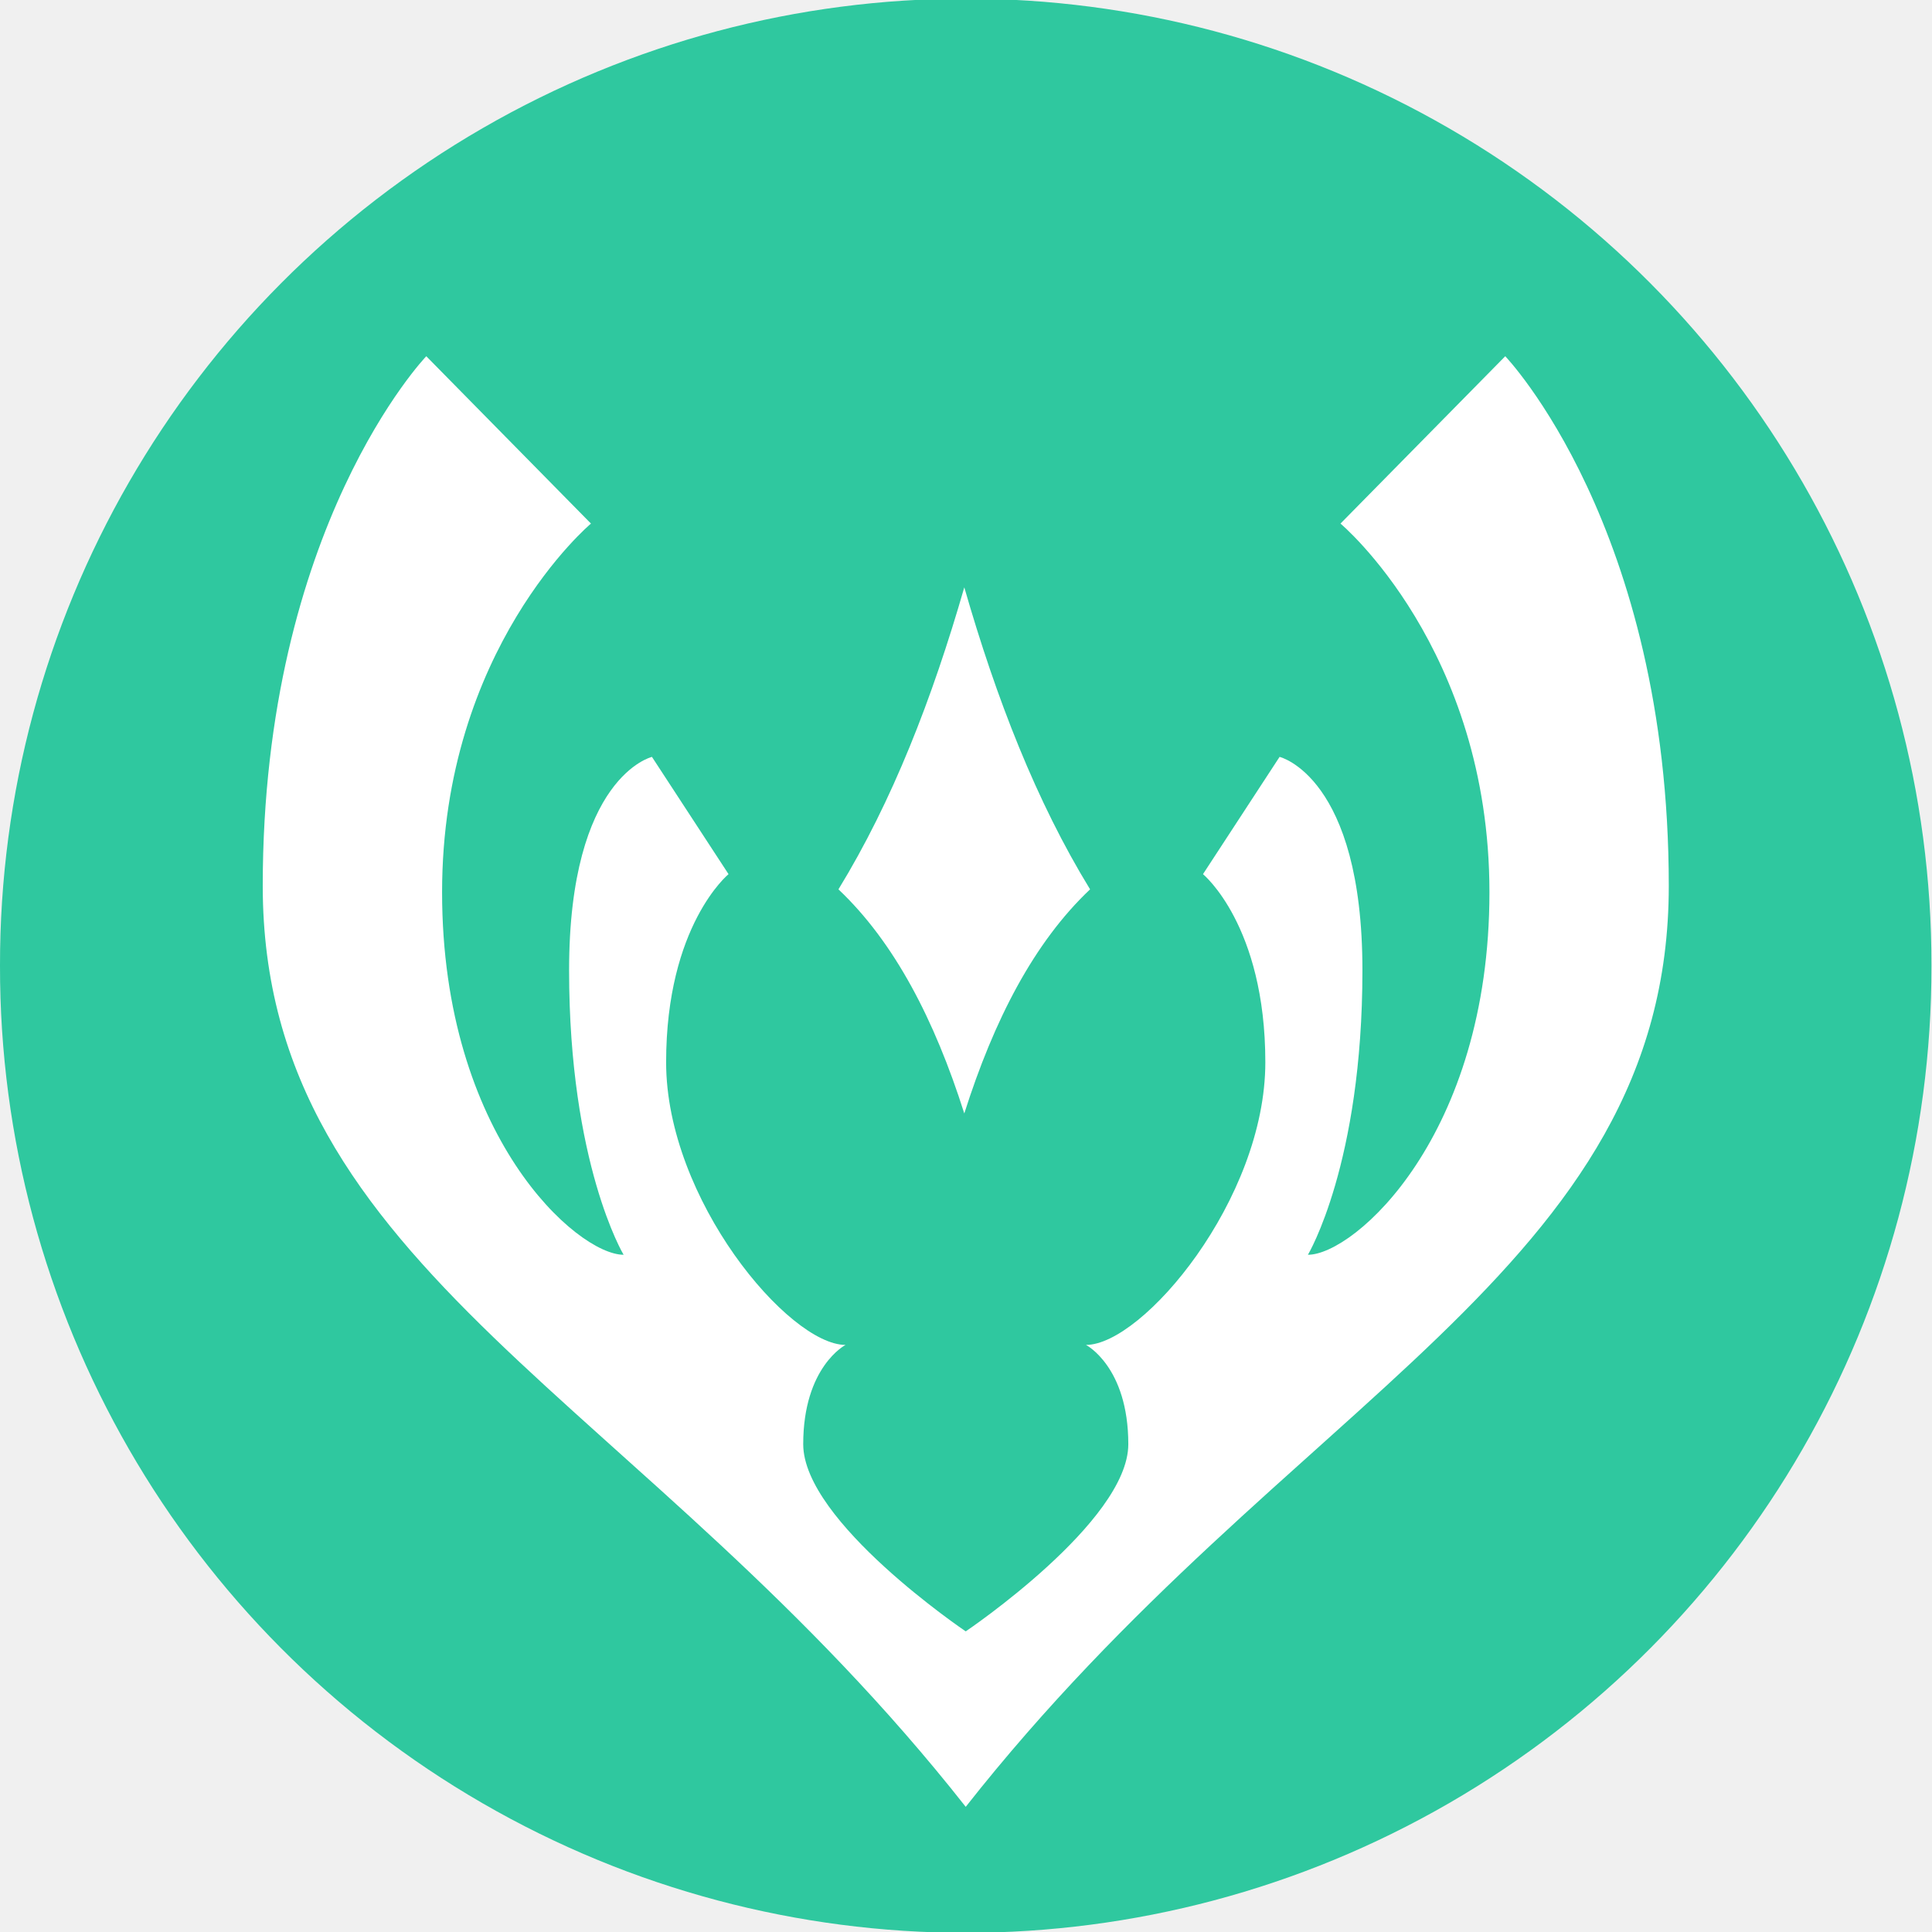
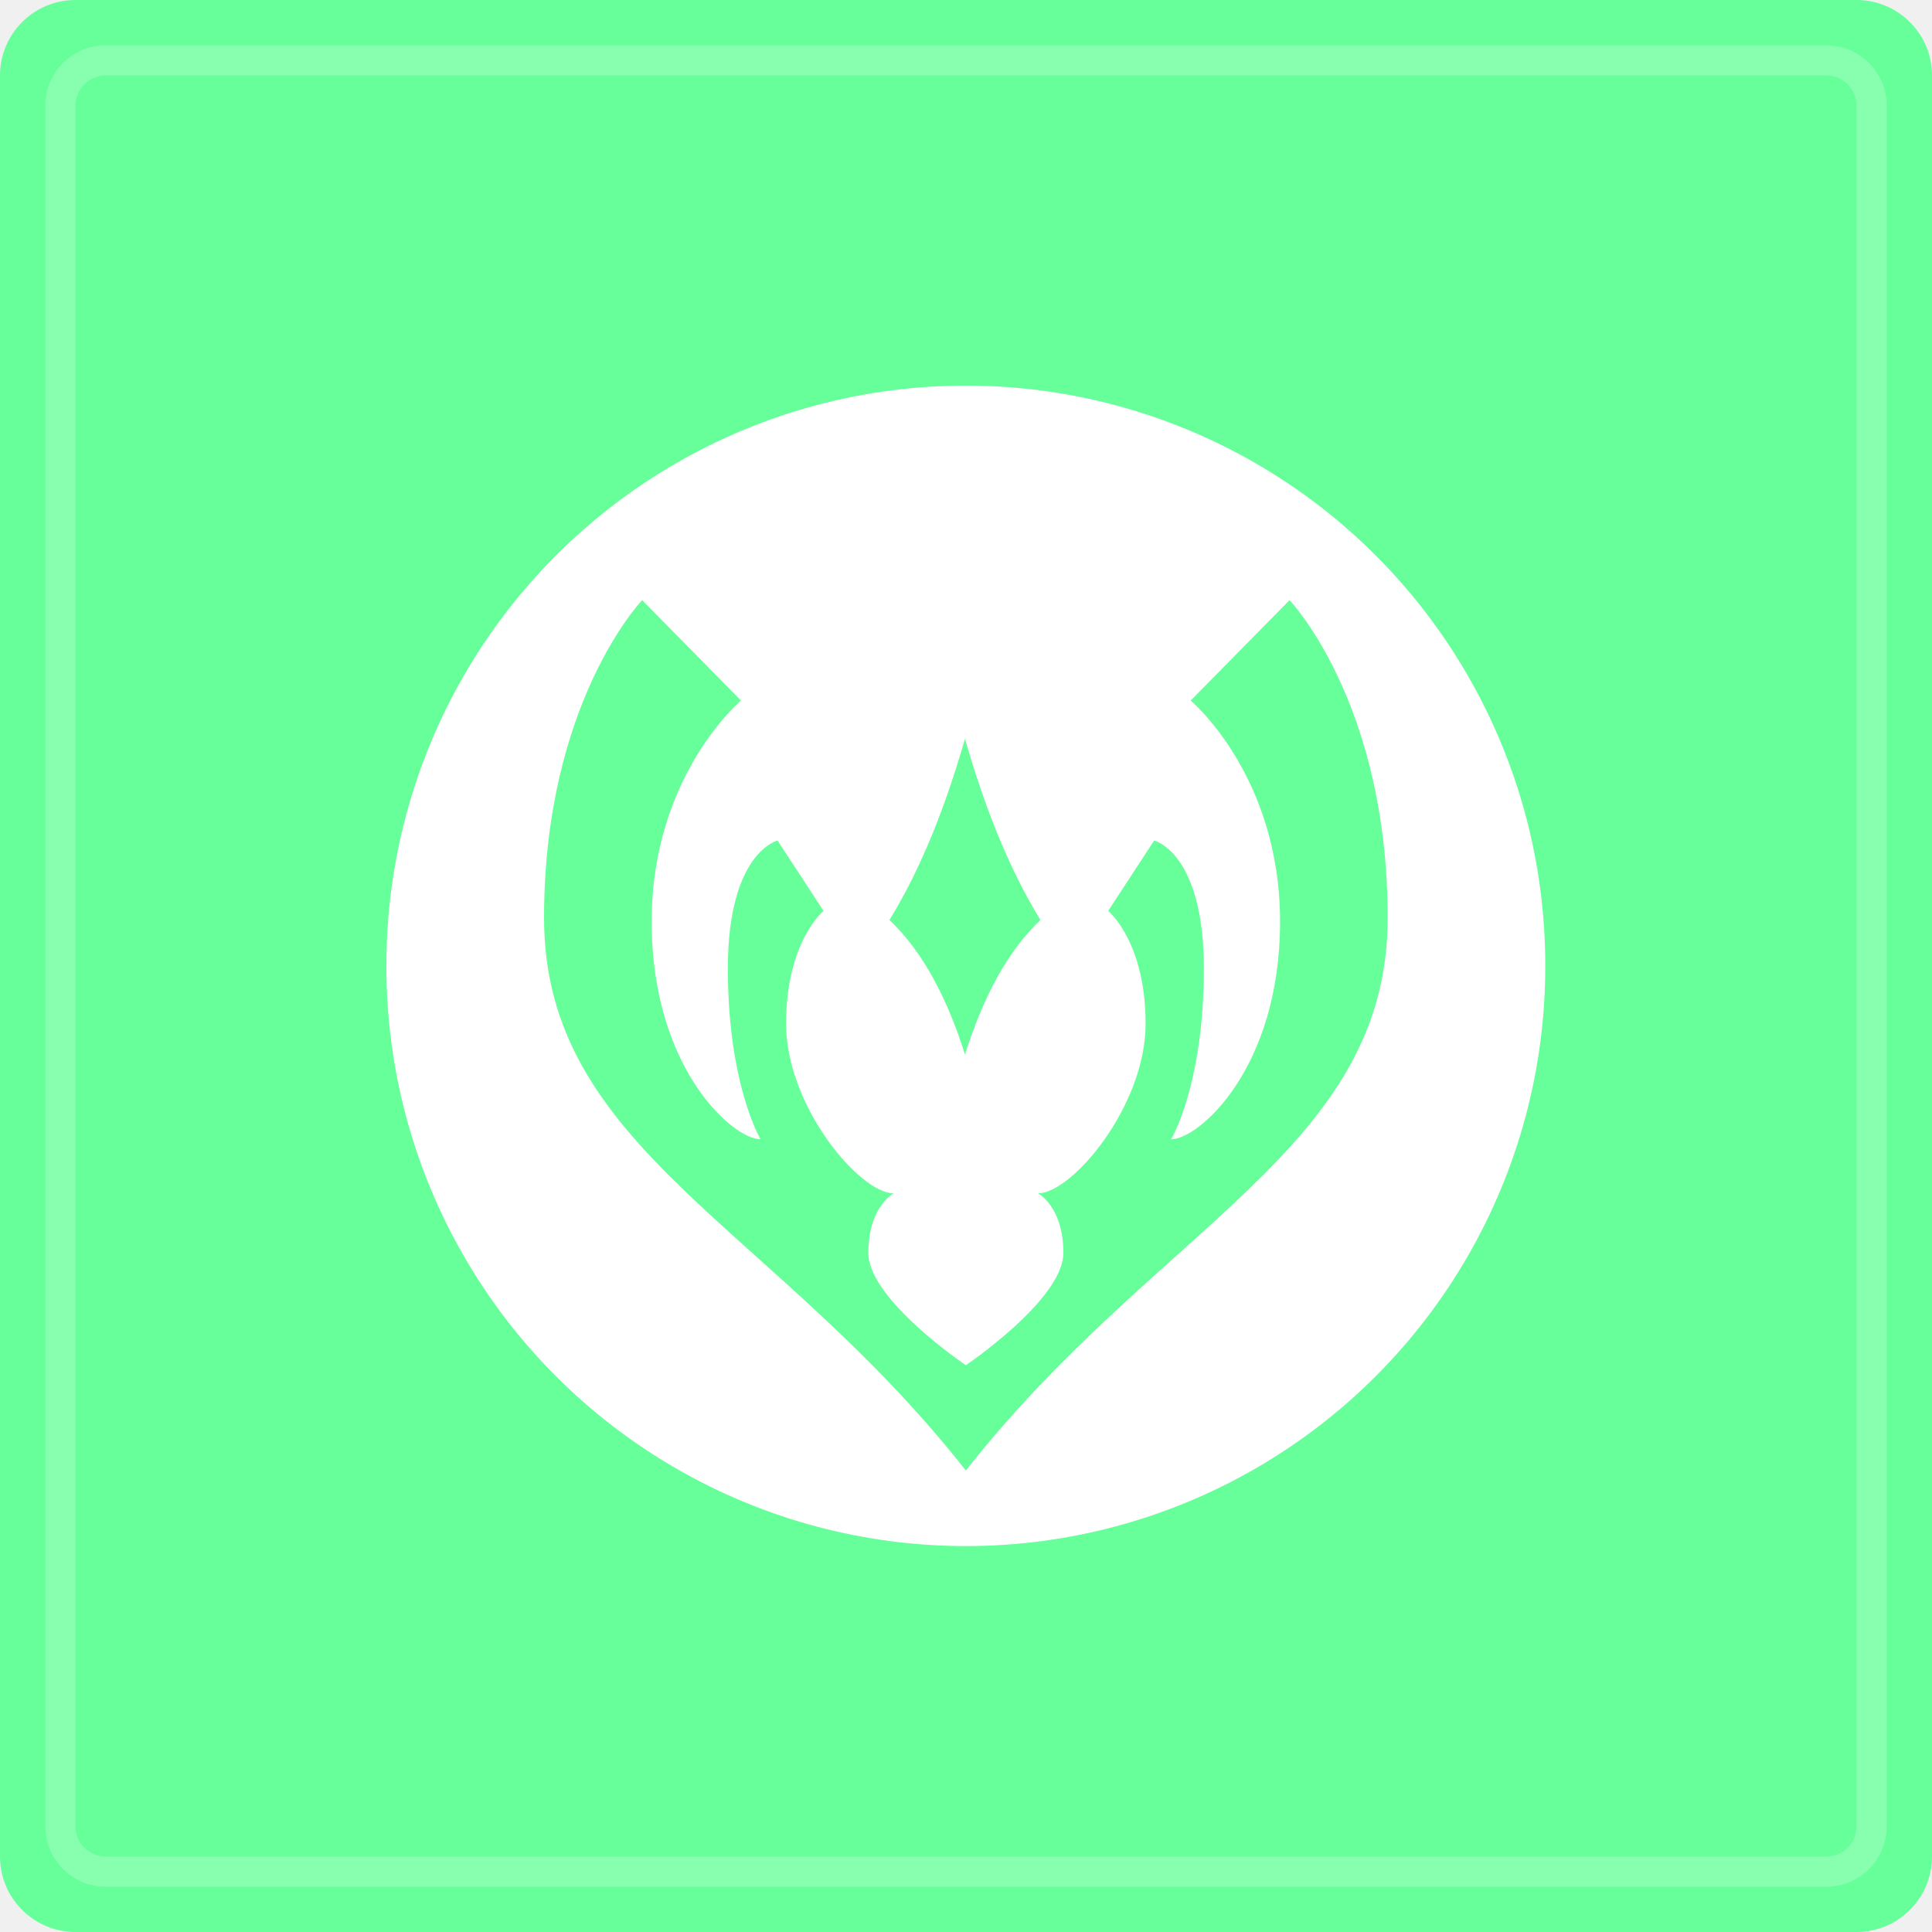
- <svg xmlns="http://www.w3.org/2000/svg" t="1781098524141" class="icon" viewBox="0 0 1024 1024" version="1.1" p-id="3173" width="200" height="200">
-   <path d="M511.856 511.856m-511.856 0a511.856 511.856 0 1 0 1023.711 0 511.856 511.856 0 1 0-1023.711 0Z" fill="#2FC89F" p-id="3174" />
-   <path d="M511.856 957.657C341.033 740.643 139.259 673.578 139.259 469.529c0-190.397 86.676-280.721 86.676-280.721L313.224 277.506s-78.911 66.126-78.911 195.381 71.652 192.167 96.21 192.167c0 0-28.892-48.105-28.892-150.816S345.547 401.164 345.547 401.164l40.593 62.154s-33.081 27.05-33.081 99.713 65.007 149.804 95.09 149.804c0 0-22.427 11.521-22.427 52.619s86.134 99.207 86.134 99.207zM511.856 957.657c170.823-217.014 372.633-284.079 372.633-488.128 0-190.397-86.676-280.721-86.676-280.721L710.487 277.506s78.947 66.126 78.947 195.381-71.652 192.167-96.21 192.167c0 0 28.892-48.105 28.892-150.816S678.201 401.164 678.201 401.164l-40.593 62.154s33.045 27.05 33.045 99.713-65.007 149.804-95.054 149.804c0 0 22.427 11.521 22.427 52.619s-86.17 99.207-86.17 99.207zM511.097 590.153c-15.746-49.622-37.018-90.72-66.704-118.782 28.495-46.516 49.73-101.122 66.704-160.061M511.097 590.153c15.746-49.622 36.982-90.72 66.668-118.782-28.495-46.516-49.73-101.122-66.668-160.061" fill="#FFFFFF" p-id="3175" />
+ <svg xmlns="http://www.w3.org/2000/svg" width="128" height="128" viewBox="0 0 128 128">
+   <rect x="0" y="0" width="128" height="128" rx="5" ry="5" fill="#66ff99" />
+   <rect x="4" y="4" width="120" height="120" rx="3" ry="3" fill="none" stroke="#FFFFFF" stroke-opacity="0.22" stroke-width="2" />
+   <g transform="translate(25.6 25.6) scale(0.075)">
+     <path d="M511.856 511.856m-511.856 0a511.856 511.856 0 1 0 1023.711 0 511.856 511.856 0 1 0-1023.711 0Z" fill="#FFFFFF" />
+     <path d="M511.856 957.657C341.033 740.643 139.259 673.578 139.259 469.529c0-190.397 86.676-280.721 86.676-280.721L313.224 277.506s-78.911 66.126-78.911 195.381 71.652 192.167 96.21 192.167c0 0-28.892-48.105-28.892-150.816S345.547 401.164 345.547 401.164l40.593 62.154s-33.081 27.05-33.081 99.713 65.007 149.804 95.09 149.804c0 0-22.427 11.521-22.427 52.619s86.134 99.207 86.134 99.207zM511.856 957.657c170.823-217.014 372.633-284.079 372.633-488.128 0-190.397-86.676-280.721-86.676-280.721L710.487 277.506s78.947 66.126 78.947 195.381-71.652 192.167-96.21 192.167c0 0 28.892-48.105 28.892-150.816S678.201 401.164 678.201 401.164l-40.593 62.154s33.045 27.05 33.045 99.713-65.007 149.804-95.054 149.804c0 0 22.427 11.521 22.427 52.619s-86.17 99.207-86.17 99.207zM511.097 590.153c-15.746-49.622-37.018-90.72-66.704-118.782 28.495-46.516 49.73-101.122 66.704-160.061M511.097 590.153c15.746-49.622 36.982-90.72 66.668-118.782-28.495-46.516-49.73-101.122-66.668-160.061" fill="#66ff99" />
+   </g>
</svg>
